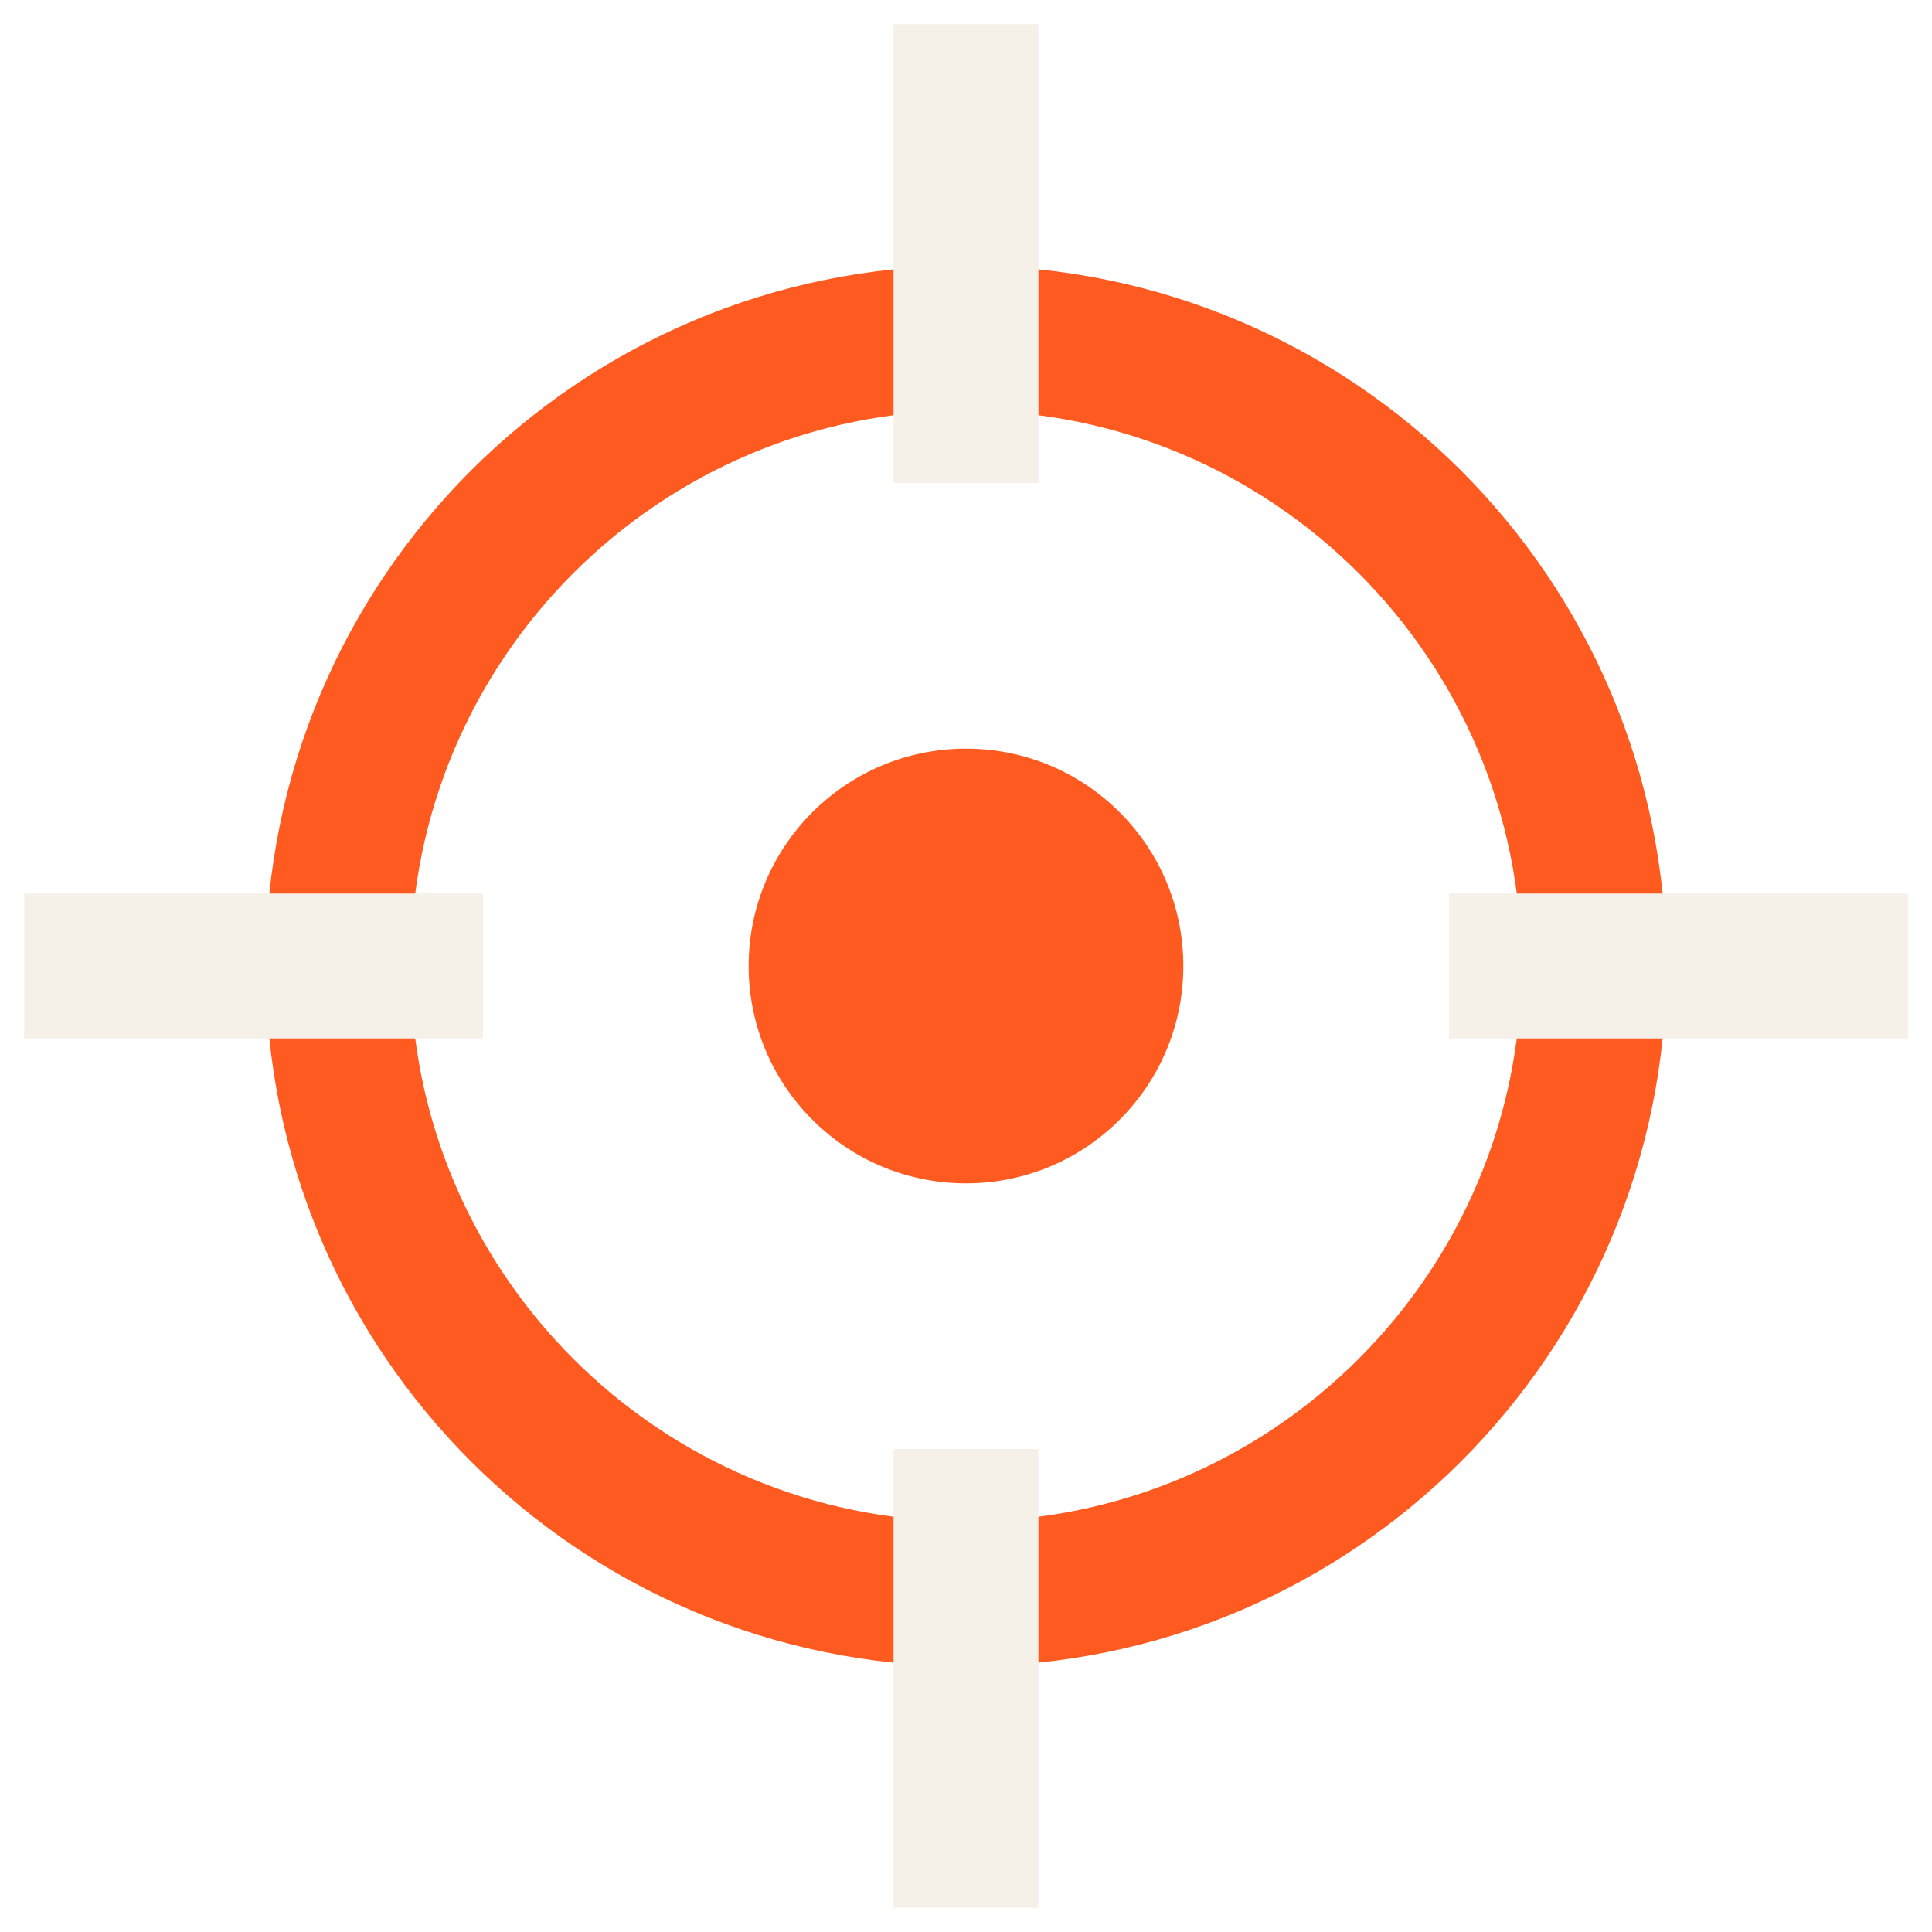
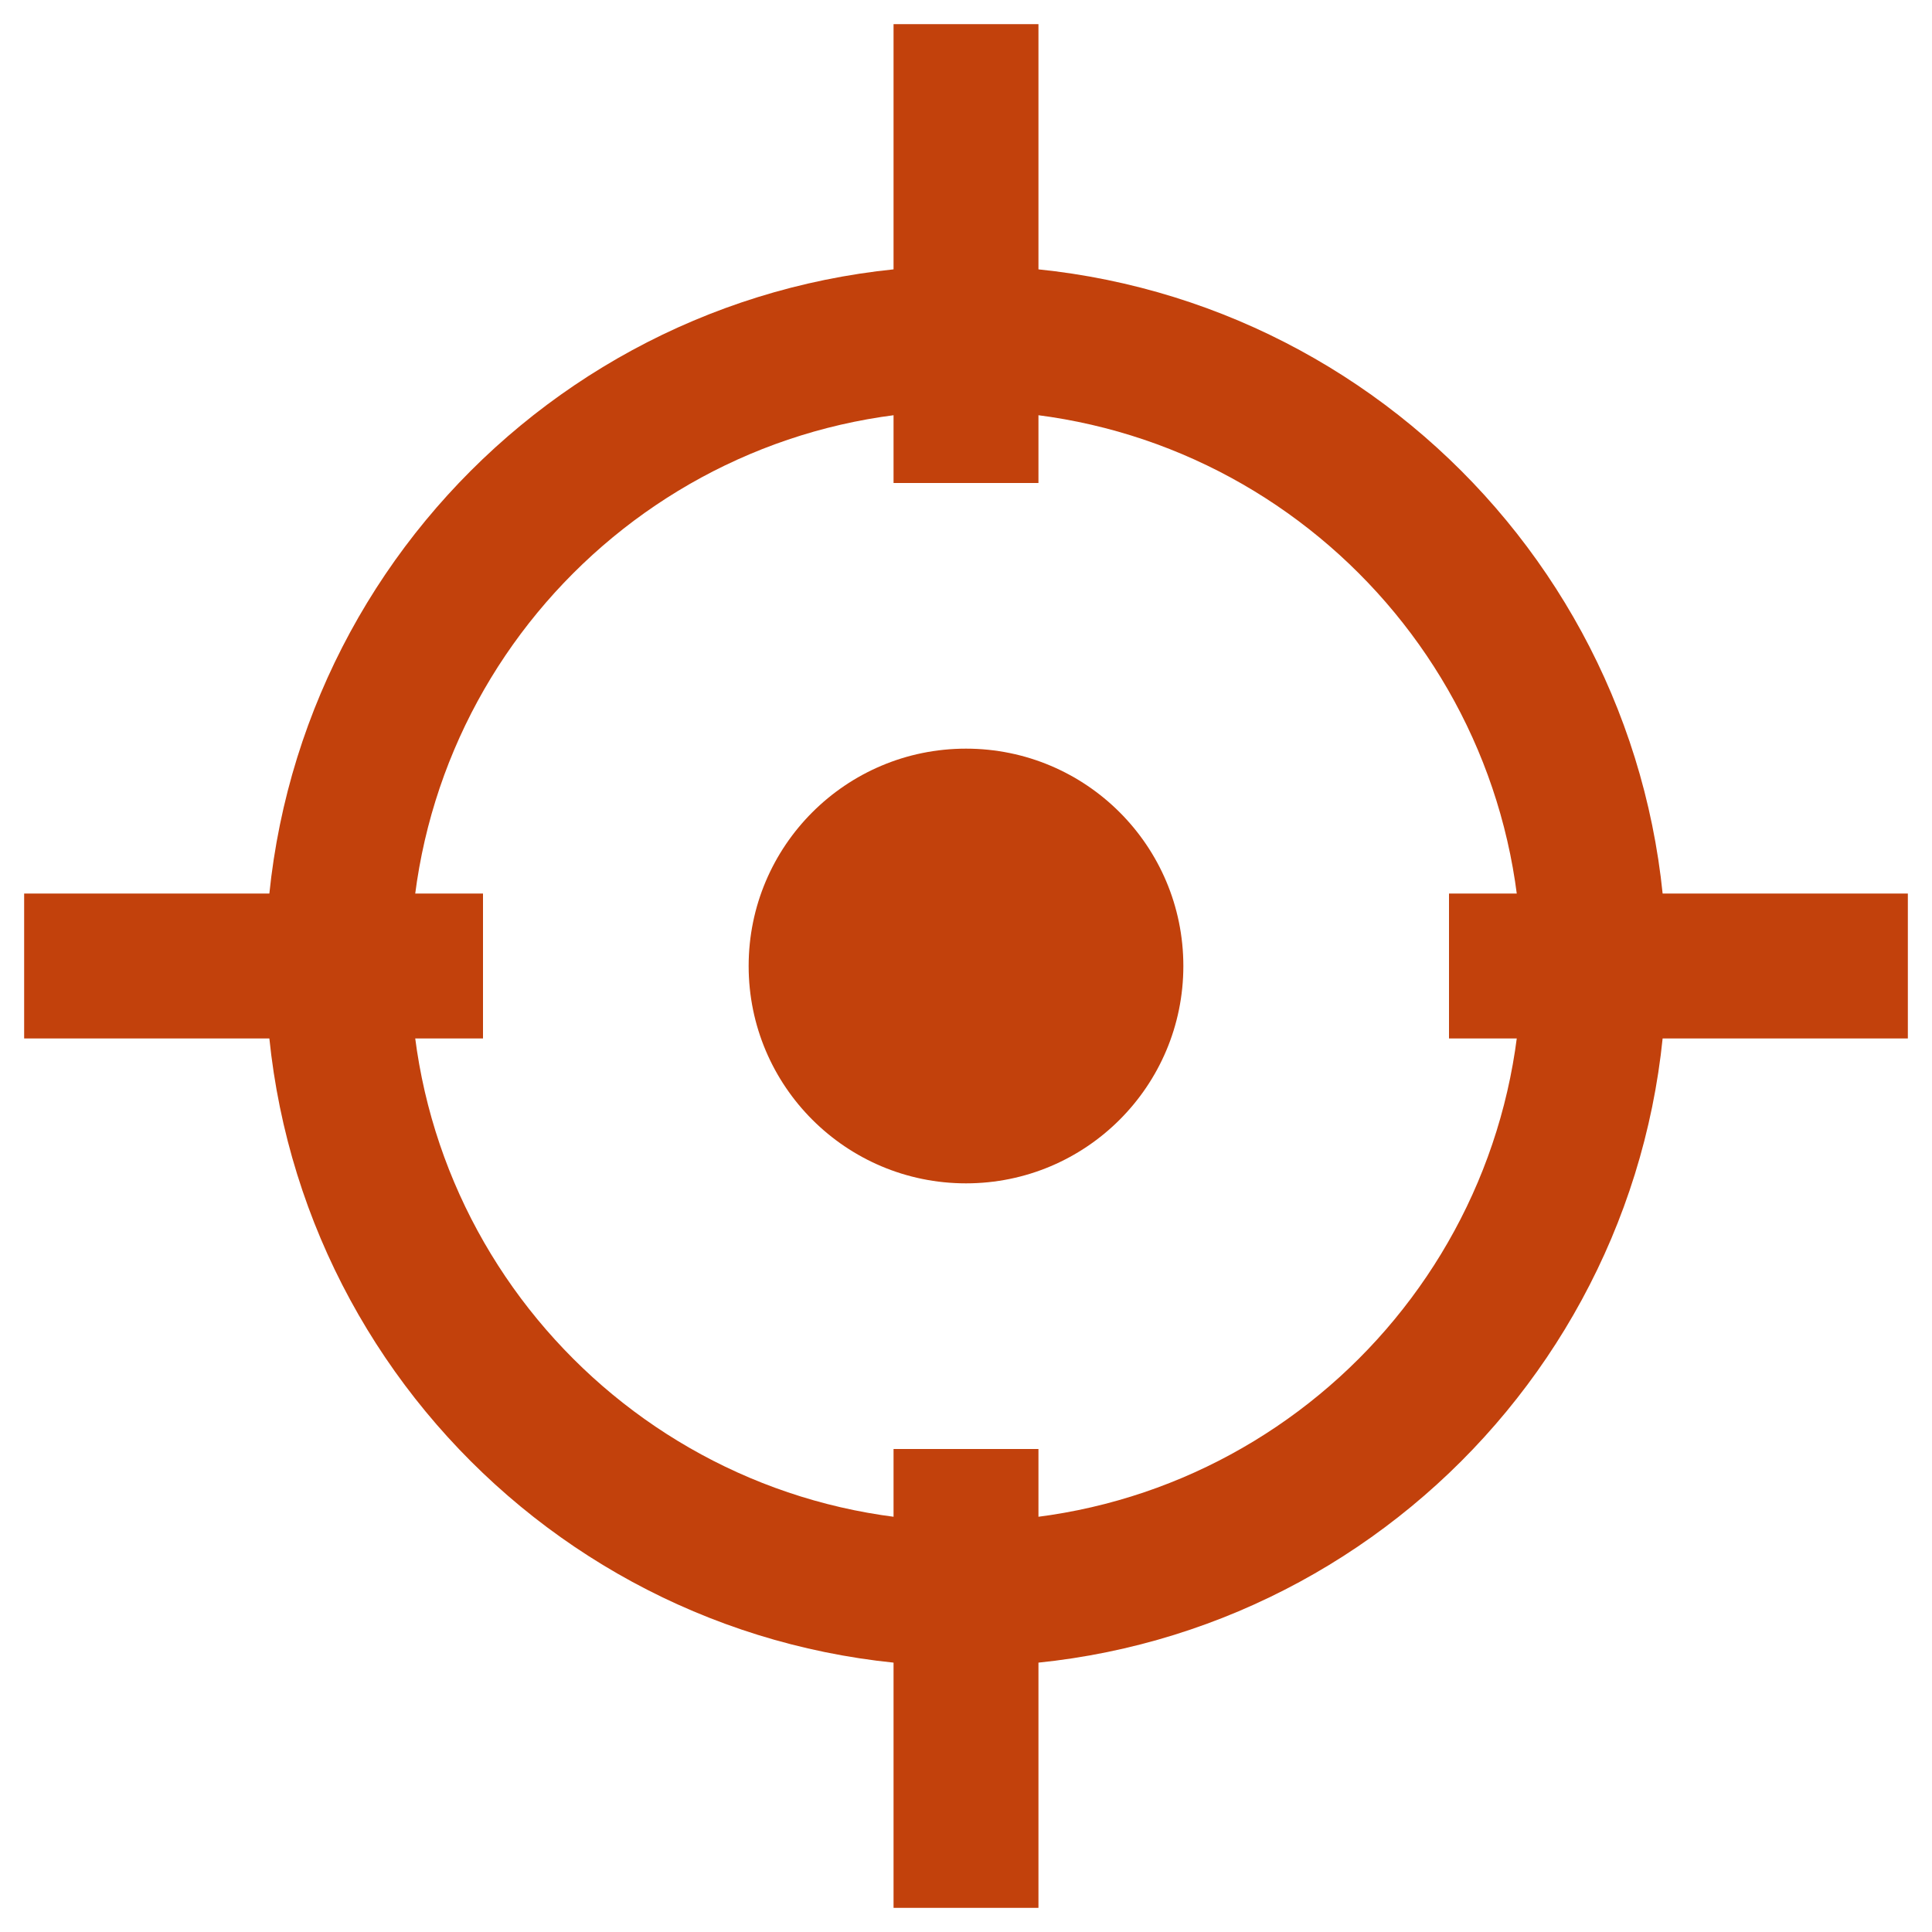
<svg xmlns="http://www.w3.org/2000/svg" viewBox="0 0 80 80" width="80" height="80">
-   <circle cx="40" cy="40" r="26" fill="none" stroke="#FF5A1F" stroke-width="6" />
-   <line x1="40" y1="4" x2="40" y2="17" stroke="#F5F1E8" stroke-width="6" stroke-linecap="square" />
-   <line x1="40" y1="63" x2="40" y2="76" stroke="#F5F1E8" stroke-width="6" stroke-linecap="square" />
-   <line x1="4" y1="40" x2="17" y2="40" stroke="#F5F1E8" stroke-width="6" stroke-linecap="square" />
-   <line x1="63" y1="40" x2="76" y2="40" stroke="#F5F1E8" stroke-width="6" stroke-linecap="square" />
-   <circle cx="40" cy="40" r="9" fill="#FF5A1F" />
+   <circle cx="40" cy="40" r="26" fill="none" stroke="#C2410C" stroke-width="6" />
+   <line x1="40" y1="4" x2="40" y2="17" stroke="#C2410C" stroke-width="6" stroke-linecap="square" />
+   <line x1="40" y1="63" x2="40" y2="76" stroke="#C2410C" stroke-width="6" stroke-linecap="square" />
+   <line x1="4" y1="40" x2="17" y2="40" stroke="#C2410C" stroke-width="6" stroke-linecap="square" />
+   <line x1="63" y1="40" x2="76" y2="40" stroke="#C2410C" stroke-width="6" stroke-linecap="square" />
+   <circle cx="40" cy="40" r="9" fill="#C2410C" />
</svg>
